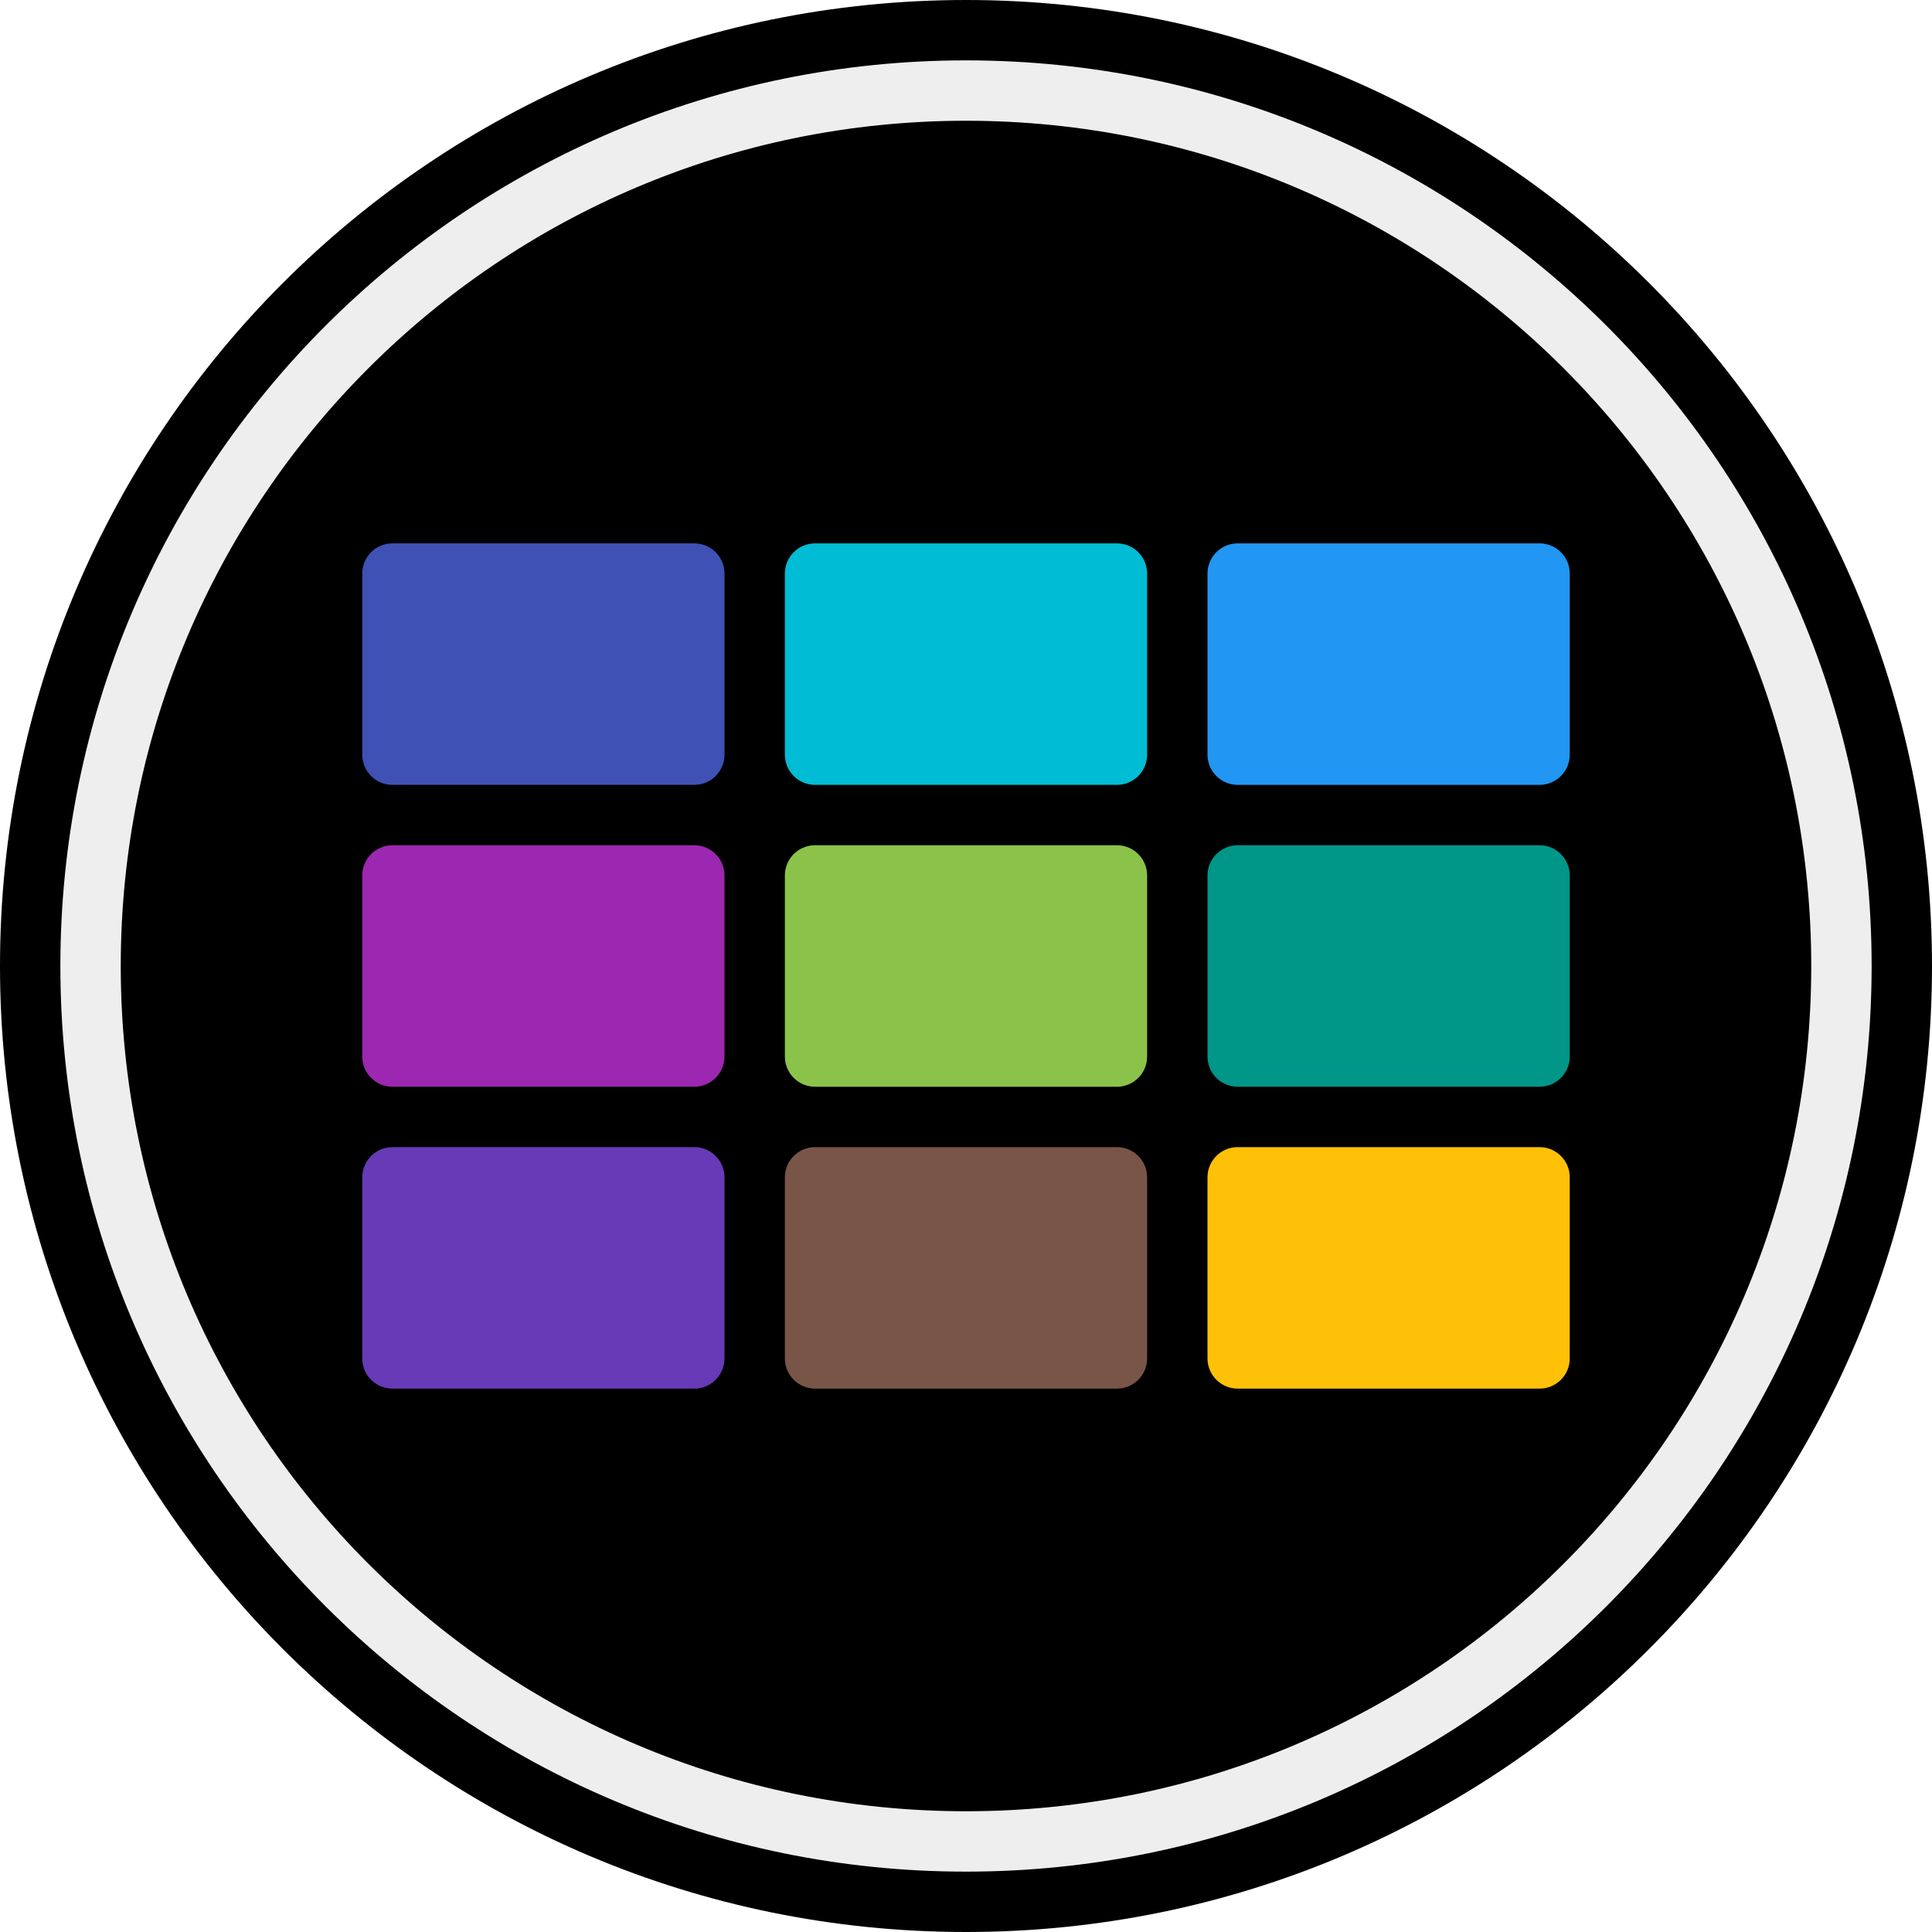
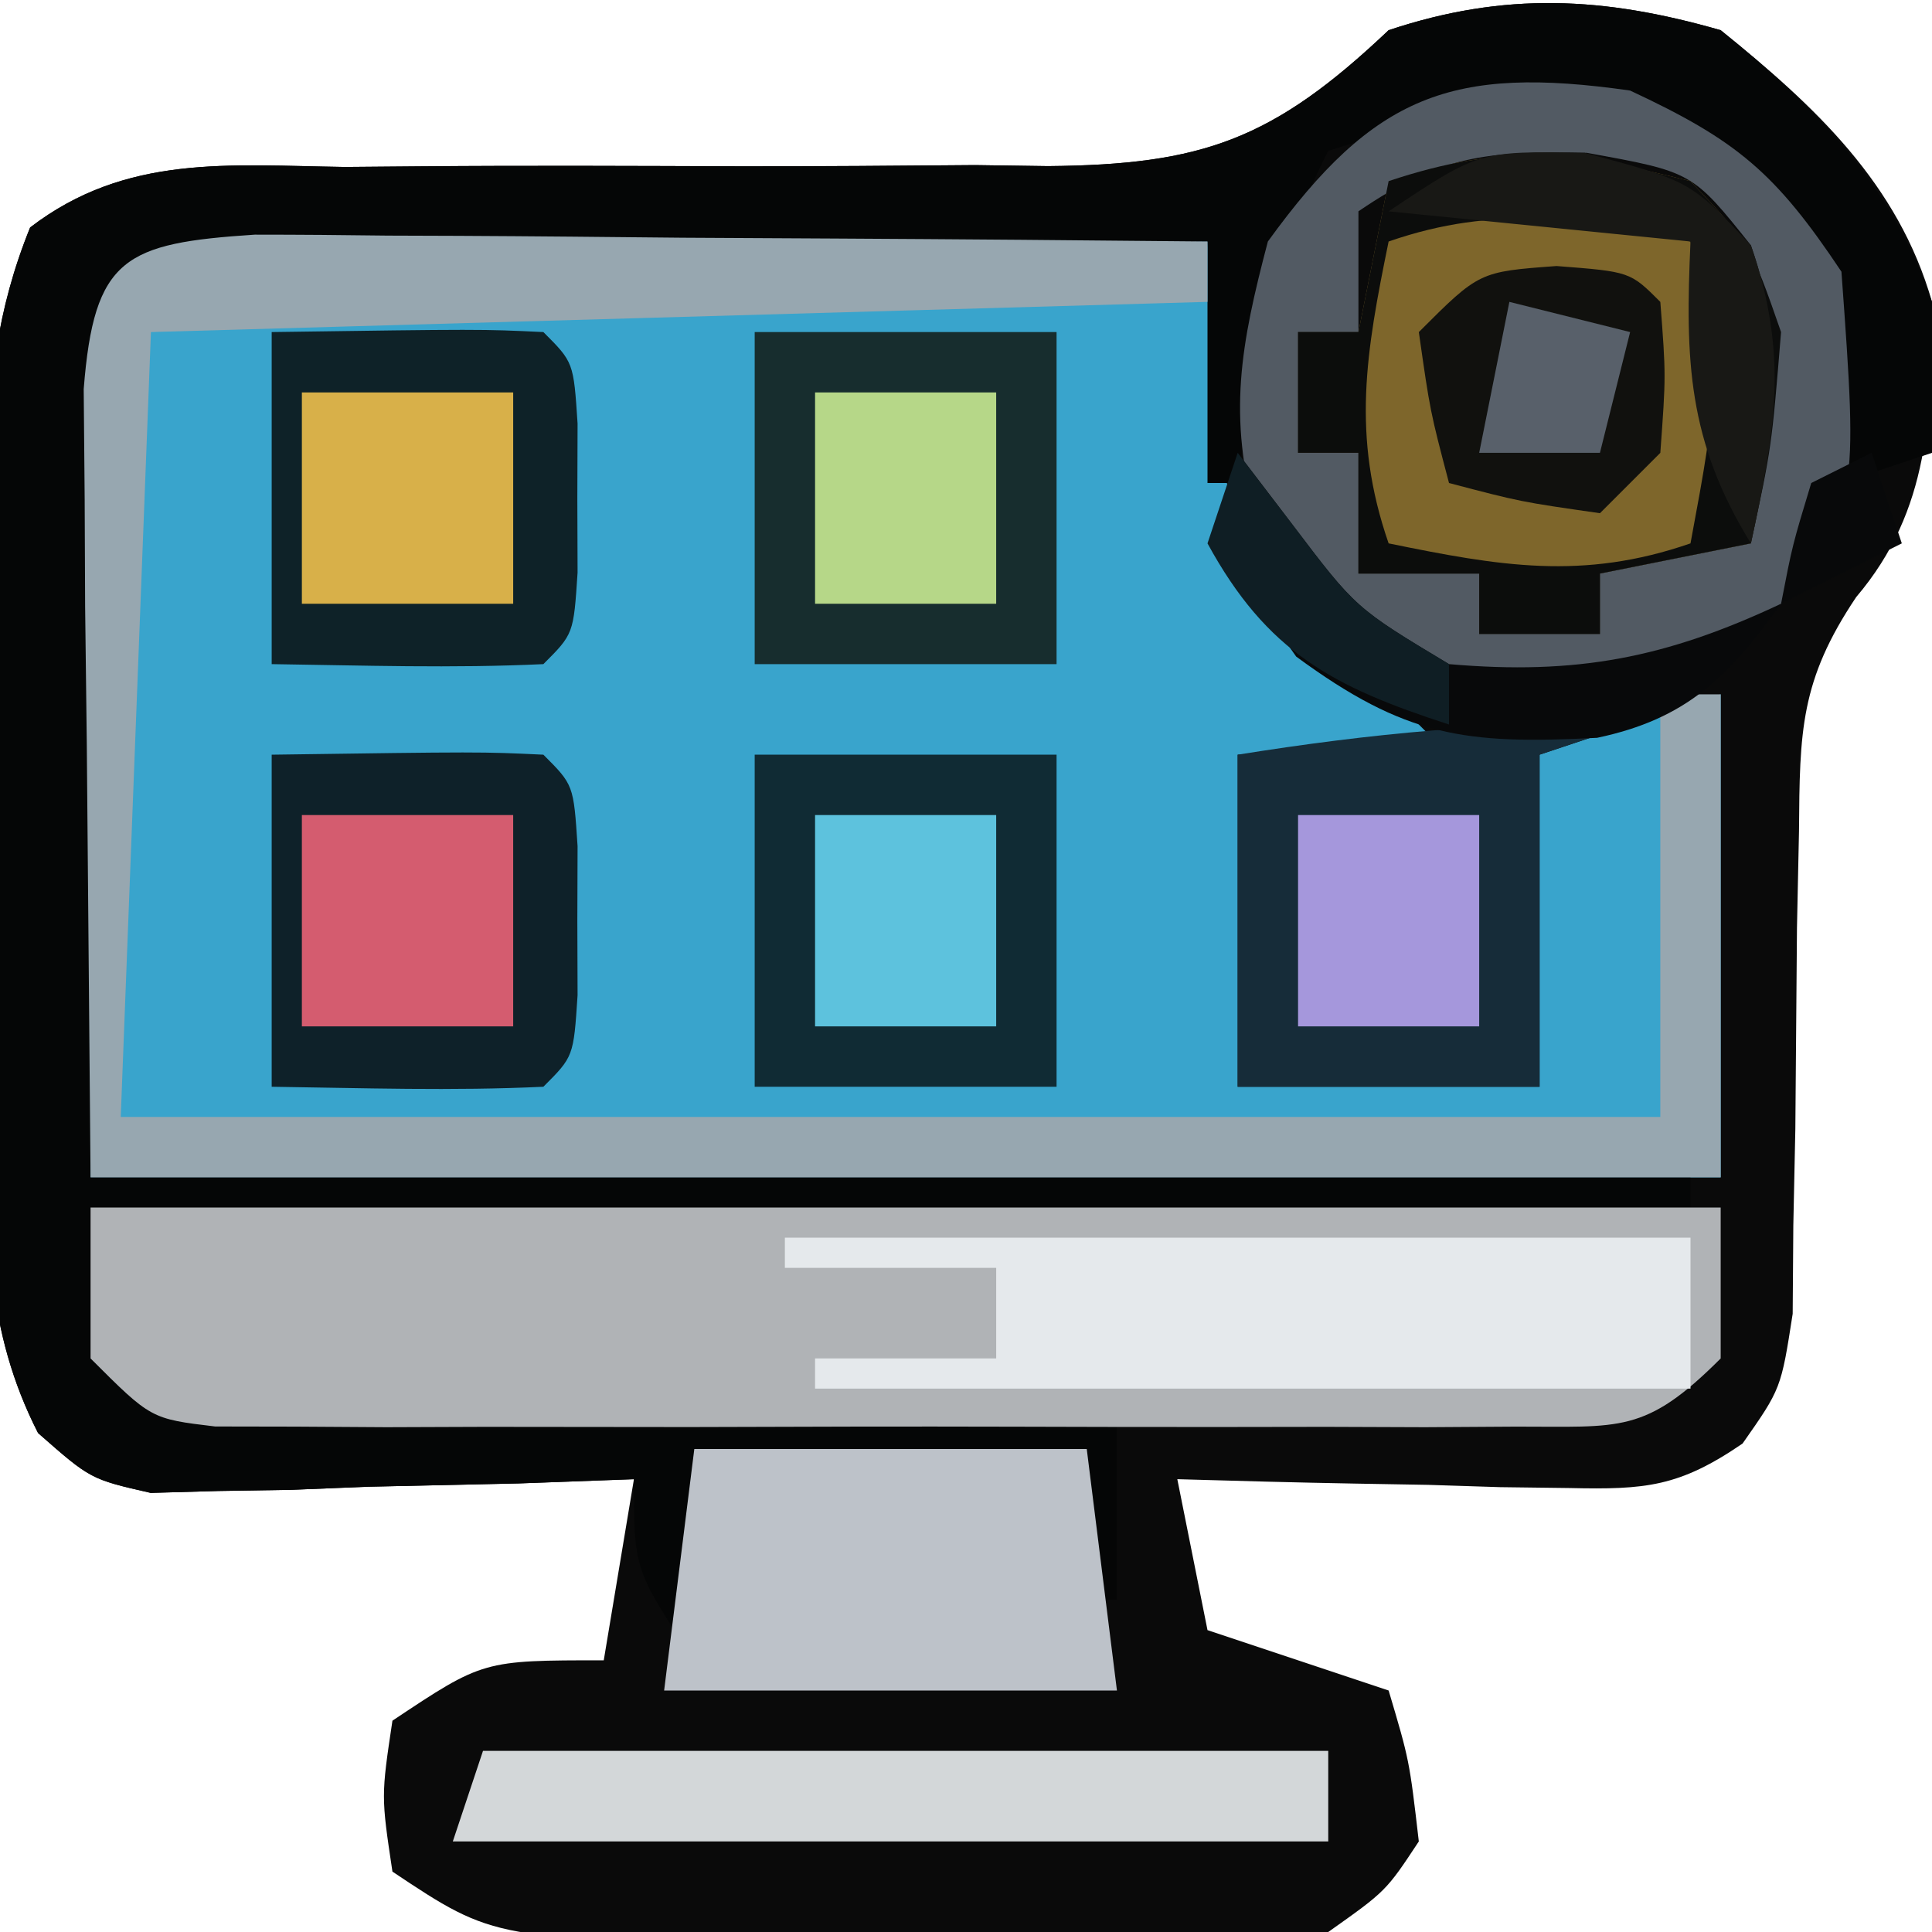
- <svg xmlns="http://www.w3.org/2000/svg" id="Row_3" data-name="Row 3" width="64" height="64" viewBox="0 0 64 64">
-   <defs>
-     <style>
-       .cls-1 {
-         fill: #eee;
-       }
- 
-       .cls-2 {
-         fill: #ffc107;
-       }
- 
-       .cls-3 {
-         fill: #795548;
-       }
- 
-       .cls-4 {
-         fill: #673ab7;
-       }
- 
-       .cls-5 {
-         fill: #009688;
-       }
- 
-       .cls-6 {
-         fill: #8bc34a;
-       }
- 
-       .cls-7 {
-         fill: #9c27b0;
-       }
- 
-       .cls-8 {
-         fill: #2196f3;
-       }
- 
-       .cls-9 {
-         fill: #00bcd4;
-       }
- 
-       .cls-10 {
-         fill: #3f51b5;
-       }
-     </style>
-   </defs>
-   <circle id="Border" cx="32" cy="32" r="32" />
-   <circle id="Outer_Circle" data-name="Outer Circle" class="cls-1" cx="32" cy="32" r="30" />
-   <circle id="Inner_Circle" data-name="Inner Circle" cx="32" cy="32" r="28" />
-   <rect class="cls-2" x="40" y="38" width="12" height="8" rx="1" ry="1" />
-   <rect class="cls-3" x="26" y="38" width="12" height="8" rx="1" ry="1" />
-   <rect class="cls-4" x="12" y="38" width="12" height="8" rx="1" ry="1" />
-   <rect class="cls-5" x="40" y="28" width="12" height="8" rx="1" ry="1" />
-   <rect class="cls-6" x="26" y="28" width="12" height="8" rx="1" ry="1" />
-   <rect class="cls-7" x="12" y="28" width="12" height="8" rx="1" ry="1" />
-   <rect class="cls-8" x="40" y="18" width="12" height="8" rx="1" ry="1" />
-   <rect class="cls-9" x="26" y="18" width="12" height="8" rx="1" ry="1" />
-   <rect class="cls-10" x="12" y="18" width="12" height="8" rx="1" ry="1" />
+ <svg xmlns="http://www.w3.org/2000/svg" version="1.1" width="64" height="64">
+   <path d="M0 0 C3.127 2.515 5.881 5.085 7 9 C6.992 12.697 6.946 15.887 4.489 18.779 C2.632 21.548 2.618 23.223 2.594 26.535 C2.572 27.592 2.55 28.648 2.527 29.736 C2.509 31.958 2.491 34.179 2.473 36.4 C2.451 37.455 2.429 38.511 2.406 39.598 C2.399 40.562 2.392 41.526 2.385 42.52 C2 45 2 45 0.725 46.819 C-1.373 48.255 -2.487 48.35 -5.012 48.293 C-5.769 48.283 -6.526 48.274 -7.307 48.264 C-8.092 48.239 -8.878 48.213 -9.688 48.188 C-10.883 48.167 -10.883 48.167 -12.104 48.146 C-14.069 48.111 -16.035 48.057 -18 48 C-17.505 50.475 -17.505 50.475 -17 53 C-15.02 53.66 -13.04 54.32 -11 55 C-10.312 57.312 -10.312 57.312 -10 60 C-11.086 61.645 -11.086 61.645 -13 63 C-15.863 63.372 -15.863 63.372 -19.312 63.363 C-20.553 63.363 -21.793 63.362 -23.07 63.361 C-25.016 63.337 -25.016 63.337 -27 63.312 C-28.297 63.316 -29.594 63.319 -30.93 63.322 C-40.6 63.267 -40.6 63.267 -44 61 C-44.375 58.5 -44.375 58.5 -44 56 C-41 54 -41 54 -37 54 C-36.67 52.02 -36.34 50.04 -36 48 C-37.897 48.07 -37.897 48.07 -39.832 48.141 C-41.492 48.178 -43.152 48.215 -44.812 48.25 C-46.063 48.3 -46.063 48.3 -47.338 48.352 C-48.542 48.371 -48.542 48.371 -49.77 48.391 C-50.508 48.412 -51.246 48.433 -52.007 48.454 C-54 48 -54 48 -55.74 46.47 C-57.487 43.046 -57.43 39.85 -57.398 36.094 C-57.403 34.951 -57.403 34.951 -57.407 33.786 C-57.409 32.178 -57.404 30.571 -57.391 28.964 C-57.375 26.508 -57.391 24.054 -57.41 21.598 C-57.408 20.034 -57.404 18.47 -57.398 16.906 C-57.405 16.174 -57.411 15.441 -57.417 14.687 C-57.376 11.731 -57.115 9.285 -56.002 6.535 C-52.821 4.096 -49.412 4.477 -45.57 4.531 C-44.329 4.521 -44.329 4.521 -43.063 4.51 C-39.525 4.48 -35.986 4.497 -32.448 4.509 C-29.863 4.512 -27.28 4.491 -24.695 4.469 C-23.899 4.48 -23.103 4.491 -22.283 4.503 C-17.174 4.457 -14.834 3.636 -11 0 C-7.146 -1.285 -3.858 -1.108 0 0 Z " fill="#0A0A0A" transform="translate(57,1)" />
+   <path d="M0 0 C1.471 0 2.941 0.012 4.412 0.032 C5.186 0.035 5.96 0.037 6.757 0.04 C9.233 0.052 11.709 0.077 14.185 0.102 C15.862 0.112 17.539 0.121 19.216 0.129 C23.331 0.151 27.445 0.186 31.56 0.227 C31.604 0.914 31.648 1.601 31.693 2.309 C31.764 3.21 31.835 4.111 31.908 5.04 C31.972 5.933 32.037 6.826 32.103 7.747 C32.778 11.411 34.694 12.99 37.56 15.227 C38.22 15.887 38.88 16.547 39.56 17.227 C37.25 17.227 34.94 17.227 32.56 17.227 C32.56 20.857 32.56 24.487 32.56 28.227 C35.86 28.227 39.16 28.227 42.56 28.227 C42.56 24.597 42.56 20.967 42.56 17.227 C44.54 16.567 46.52 15.907 48.56 15.227 C48.56 20.507 48.56 25.787 48.56 31.227 C30.74 31.227 12.92 31.227 -5.44 31.227 C-5.481 26.483 -5.522 21.74 -5.565 16.852 C-5.583 15.356 -5.601 13.86 -5.62 12.319 C-5.625 11.147 -5.63 9.974 -5.635 8.766 C-5.646 7.562 -5.656 6.357 -5.667 5.116 C-5.324 0.753 -4.306 0.284 0 0 Z " fill="#39A4CC" transform="translate(8.439941,7.772949)" />
+   <path d="M0 0 C3.181 2.559 5.66 5.102 7 9 C7.125 11.75 7.125 11.75 7 14 C6.01 14.33 5.02 14.66 4 15 C3.914 14.385 3.827 13.77 3.738 13.137 C2.906 7.974 2.906 7.974 -0.188 3.938 C-4.693 2.436 -8.512 2.504 -13 4 C-14.822 7.542 -15.453 11.078 -16 15 C-16.33 15 -16.66 15 -17 15 C-17 12.36 -17 9.72 -17 7 C-21.966 7.118 -26.933 7.242 -31.899 7.372 C-33.589 7.416 -35.28 7.457 -36.971 7.497 C-39.396 7.555 -41.821 7.619 -44.246 7.684 C-45.387 7.709 -45.387 7.709 -46.55 7.734 C-50.071 7.521 -50.071 7.521 -53 9 C-53.159 11.144 -53.251 13.293 -53.316 15.441 C-53.355 16.616 -53.393 17.792 -53.432 19.002 C-53.475 20.507 -53.518 22.012 -53.562 23.562 C-53.707 28.327 -53.851 33.091 -54 38 C-36.51 38 -19.02 38 -1 38 C-1 38.33 -1 38.66 -1 39 C-18.49 39 -35.98 39 -54 39 C-53.34 40.98 -52.68 42.96 -52 45 C-36.16 45.495 -36.16 45.495 -20 46 C-20 47.98 -20 49.96 -20 52 C-20.33 52 -20.66 52 -21 52 C-21 50.35 -21 48.7 -21 47 C-25.29 47 -29.58 47 -34 47 C-34 49.31 -34 51.62 -34 54 C-36 51 -36 51 -36 48 C-37.897 48.07 -37.897 48.07 -39.832 48.141 C-41.492 48.178 -43.152 48.215 -44.812 48.25 C-46.063 48.3 -46.063 48.3 -47.338 48.352 C-48.542 48.371 -48.542 48.371 -49.77 48.391 C-50.508 48.412 -51.246 48.433 -52.007 48.454 C-54 48 -54 48 -55.74 46.47 C-57.487 43.046 -57.43 39.85 -57.398 36.094 C-57.403 34.951 -57.403 34.951 -57.407 33.786 C-57.409 32.178 -57.404 30.571 -57.391 28.964 C-57.375 26.508 -57.391 24.054 -57.41 21.598 C-57.408 20.034 -57.404 18.47 -57.398 16.906 C-57.405 16.174 -57.411 15.441 -57.417 14.687 C-57.376 11.731 -57.115 9.285 -56.002 6.535 C-52.821 4.096 -49.412 4.477 -45.57 4.531 C-44.329 4.521 -44.329 4.521 -43.063 4.51 C-39.525 4.48 -35.986 4.497 -32.448 4.509 C-29.863 4.512 -27.28 4.491 -24.695 4.469 C-23.899 4.48 -23.103 4.491 -22.283 4.503 C-17.174 4.457 -14.834 3.636 -11 0 C-7.146 -1.285 -3.858 -1.108 0 0 Z " fill="#050606" transform="translate(57,1)" />
+   <path d="M0 0 C17.82 0 35.64 0 54 0 C54 1.65 54 3.3 54 5 C51.491 7.509 50.682 7.253 47.215 7.259 C45.723 7.268 45.723 7.268 44.201 7.278 C43.124 7.274 42.047 7.27 40.938 7.266 C39.835 7.268 38.733 7.269 37.597 7.271 C35.264 7.273 32.93 7.269 30.597 7.261 C27.015 7.25 23.433 7.261 19.852 7.273 C17.589 7.272 15.326 7.27 13.062 7.266 C11.985 7.27 10.908 7.274 9.799 7.278 C8.804 7.272 7.81 7.265 6.785 7.259 C5.907 7.257 5.03 7.256 4.125 7.254 C2 7 2 7 0 5 C0 3.35 0 1.7 0 0 Z " fill="#B0B3B6" transform="translate(3,40)" />
+   <path d="M0 0 C1.471 0 2.941 0.012 4.412 0.032 C5.186 0.035 5.96 0.037 6.757 0.04 C9.233 0.052 11.709 0.077 14.185 0.102 C15.862 0.112 17.539 0.121 19.216 0.129 C23.331 0.151 27.445 0.186 31.56 0.227 C31.56 0.887 31.56 1.547 31.56 2.227 C14.235 2.722 14.235 2.722 -3.44 3.227 C-3.77 11.807 -4.1 20.387 -4.44 29.227 C12.39 29.227 29.22 29.227 46.56 29.227 C46.56 24.607 46.56 19.987 46.56 15.227 C47.22 15.227 47.88 15.227 48.56 15.227 C48.56 20.507 48.56 25.787 48.56 31.227 C30.74 31.227 12.92 31.227 -5.44 31.227 C-5.481 26.483 -5.522 21.74 -5.565 16.852 C-5.583 15.356 -5.601 13.86 -5.62 12.319 C-5.625 11.147 -5.63 9.974 -5.635 8.766 C-5.646 7.562 -5.656 6.357 -5.667 5.116 C-5.324 0.753 -4.306 0.284 0 0 Z " fill="#97A7B0" transform="translate(8.439941,7.772949)" />
+   <path d="M0 0 C2 2.125 2 2.125 3 5 C2.688 8.812 2.688 8.812 2 12 C0.35 12.33 -1.3 12.66 -3 13 C-3 13.66 -3 14.32 -3 15 C-4.32 15 -5.64 15 -7 15 C-7 14.34 -7 13.68 -7 13 C-8.32 13 -9.64 13 -11 13 C-11 11.68 -11 10.36 -11 9 C-11.66 9 -12.32 9 -13 9 C-13 7.68 -13 6.36 -13 5 C-12.34 5 -11.68 5 -11 5 C-10.67 3.35 -10.34 1.7 -10 0 C-6.179 -1.274 -3.893 -0.973 0 0 Z " fill="#7E662B" transform="translate(56,6)" />
+   <path d="M0 0 C9.9 0 19.8 0 30 0 C30 1.65 30 3.3 30 5 C20.43 5 10.86 5 1 5 C1 4.67 1 4.34 1 4 C2.98 4 4.96 4 7 4 C7 3.01 7 2.02 7 1 C4.69 1 2.38 1 0 1 C0 0.67 0 0.34 0 0 Z " fill="#E5E9EC" transform="translate(26,41)" />
+   <path d="M0 0 C3.539 1.651 4.811 2.716 7 6 C7.552 13.597 7.552 13.597 5 17 C2.28 19.116 0.418 19.939 -3 20.438 C-7.431 19.791 -9.715 17.694 -12.375 14.188 C-13.348 10.781 -12.897 8.407 -12 5 C-8.484 0.14 -5.913 -0.845 0 0 Z M-9 4 C-9 5.32 -9 6.64 -9 8 C-9.66 8 -10.32 8 -11 8 C-11 9.32 -11 10.64 -11 12 C-10.34 12 -9.68 12 -9 12 C-9 13.32 -9 14.64 -9 16 C-7.68 16 -6.36 16 -5 16 C-5 16.66 -5 17.32 -5 18 C-3.68 18 -2.36 18 -1 18 C-1 17.34 -1 16.68 -1 16 C0.65 15.67 2.3 15.34 4 15 C4.804 11.275 5.266 8.765 4 5.125 C2.062 2.696 2.062 2.696 -1.438 2.062 C-4.808 2.003 -6.271 2.144 -9 4 Z " fill="#525A63" transform="translate(54,3)" />
+   <path d="M0 0 C-0.99 0.33 -1.98 0.66 -3 1 C-3 4.63 -3 8.26 -3 12 C-6.3 12 -9.6 12 -13 12 C-13 8.37 -13 4.74 -13 1 C-8.614 0.298 -4.442 -0.108 0 0 Z " fill="#162C39" transform="translate(54,24)" />
+   <path d="M0 0 C3.3 0 6.6 0 10 0 C10 3.63 10 7.26 10 11 C6.7 11 3.4 11 0 11 C0 7.37 0 3.74 0 0 Z " fill="#102B34" transform="translate(25,25)" />
+   <path d="M0 0 C3.3 0 6.6 0 10 0 C10 3.63 10 7.26 10 11 C6.7 11 3.4 11 0 11 C0 7.37 0 3.74 0 0 Z " fill="#172D2E" transform="translate(25,11)" />
+   <path d="M0 0 C4.29 0 8.58 0 13 0 C13.33 2.64 13.66 5.28 14 8 C9.05 8 4.1 8 -1 8 C-0.67 5.36 -0.34 2.72 0 0 Z " fill="#BDC2C9" transform="translate(23,48)" />
+   <path d="M0 0 C6.934 -0.098 6.934 -0.098 9 0 C10 1 10 1 10.133 3.031 C10.13 3.846 10.128 4.661 10.125 5.5 C10.128 6.315 10.13 7.129 10.133 7.969 C10 10 10 10 9 11 C5.997 11.142 3.008 11.042 0 11 C0 7.37 0 3.74 0 0 Z " fill="#0E2129" transform="translate(9,25)" />
+   <path d="M0 0 C6.934 -0.098 6.934 -0.098 9 0 C10 1 10 1 10.133 3.031 C10.13 3.846 10.128 4.661 10.125 5.5 C10.128 6.315 10.13 7.129 10.133 7.969 C10 10 10 10 9 11 C5.997 11.142 3.008 11.042 0 11 C0 7.37 0 3.74 0 0 Z " fill="#0E2228" transform="translate(9,11)" />
+   <path d="M0 0 C9.24 0 18.48 0 28 0 C28 0.99 28 1.98 28 3 C18.43 3 8.86 3 -1 3 C-0.67 2.01 -0.34 1.02 0 0 Z " fill="#D3D7D9" transform="translate(16,58)" />
+   <path d="M0 0 C2 2.125 2 2.125 3 5 C2.688 8.812 2.688 8.812 2 12 C0.35 12.33 -1.3 12.66 -3 13 C-3 13.66 -3 14.32 -3 15 C-4.32 15 -5.64 15 -7 15 C-7 14.34 -7 13.68 -7 13 C-8.32 13 -9.64 13 -11 13 C-11 11.68 -11 10.36 -11 9 C-11.66 9 -12.32 9 -13 9 C-13 7.68 -13 6.36 -13 5 C-12.34 5 -11.68 5 -11 5 C-10.67 3.35 -10.34 1.7 -10 0 C-6.179 -1.274 -3.893 -0.973 0 0 Z M-10 2 C-10.749 5.663 -11.238 8.424 -10 12 C-6.337 12.749 -3.576 13.238 0 12 C0.938 6.95 0.938 6.95 0 2 C-3.663 1.251 -6.424 0.762 -10 2 Z " fill="#0C0D0C" transform="translate(56,6)" />
+   <path d="M0 0 C2.438 0.188 2.438 0.188 3.438 1.188 C3.625 3.625 3.625 3.625 3.438 6.188 C2.777 6.848 2.118 7.508 1.438 8.188 C-1.188 7.812 -1.188 7.812 -3.562 7.188 C-4.188 4.812 -4.188 4.812 -4.562 2.188 C-2.562 0.188 -2.562 0.188 0 0 Z " fill="#11110E" transform="translate(51.5625,8.8125)" />
+   <path d="M0 0 C2.31 0 4.62 0 7 0 C7 2.31 7 4.62 7 7 C4.69 7 2.38 7 0 7 C0 4.69 0 2.38 0 0 Z " fill="#D45C6F" transform="translate(10,27)" />
+   <path d="M0 0 C2.31 0 4.62 0 7 0 C7 2.31 7 4.62 7 7 C4.69 7 2.38 7 0 7 C0 4.69 0 2.38 0 0 Z " fill="#D8B049" transform="translate(10,13)" />
+   <path d="M0 0 C0.598 0.784 1.196 1.567 1.812 2.375 C3.911 5.146 3.911 5.146 7 7 C11.221 7.367 14.177 6.799 18 5 C16.259 7.422 14.875 8.816 11.906 9.441 C7.527 9.668 5.557 9.409 1.938 6.75 C0 4 0 4 0 0 Z M21 0 C21.33 0.99 21.66 1.98 22 3 C20.02 3.99 20.02 3.99 18 5 C18.375 3.062 18.375 3.062 19 1 C19.66 0.67 20.32 0.34 21 0 Z " fill="#08090A" transform="translate(41,15)" />
+   <path d="M0 0 C1.98 0 3.96 0 6 0 C6 2.31 6 4.62 6 7 C4.02 7 2.04 7 0 7 C0 4.69 0 2.38 0 0 Z " fill="#A597DC" transform="translate(43,27)" />
+   <path d="M0 0 C1.98 0 3.96 0 6 0 C6 2.31 6 4.62 6 7 C4.02 7 2.04 7 0 7 C0 4.69 0 2.38 0 0 Z " fill="#5DC2DD" transform="translate(27,27)" />
+   <path d="M0 0 C1.98 0 3.96 0 6 0 C6 2.31 6 4.62 6 7 C4.02 7 2.04 7 0 7 C0 4.69 0 2.38 0 0 Z " fill="#B6D788" transform="translate(27,13)" />
+   <path d="M0 0 C3.5 0.938 3.5 0.938 5.5 3.062 C6.766 6.703 6.304 9.212 5.5 12.938 C3.406 9.536 3.321 6.885 3.5 2.938 C0.2 2.607 -3.1 2.277 -6.5 1.938 C-3.5 -0.062 -3.5 -0.062 0 0 Z " fill="#181815" transform="translate(52.5,5.0625)" />
+   <path d="M0 0 C1.98 0.495 1.98 0.495 4 1 C3.67 2.32 3.34 3.64 3 5 C1.68 5 0.36 5 -1 5 C-0.67 3.35 -0.34 1.7 0 0 Z " fill="#58606A" transform="translate(50,10)" />
+   <path d="M0 0 C0.598 0.784 1.196 1.567 1.812 2.375 C3.911 5.146 3.911 5.146 7 7 C7 7.66 7 8.32 7 9 C3.153 7.752 0.971 6.613 -1 3 C-0.67 2.01 -0.34 1.02 0 0 Z " fill="#0F1E24" transform="translate(41,15)" />
</svg>
